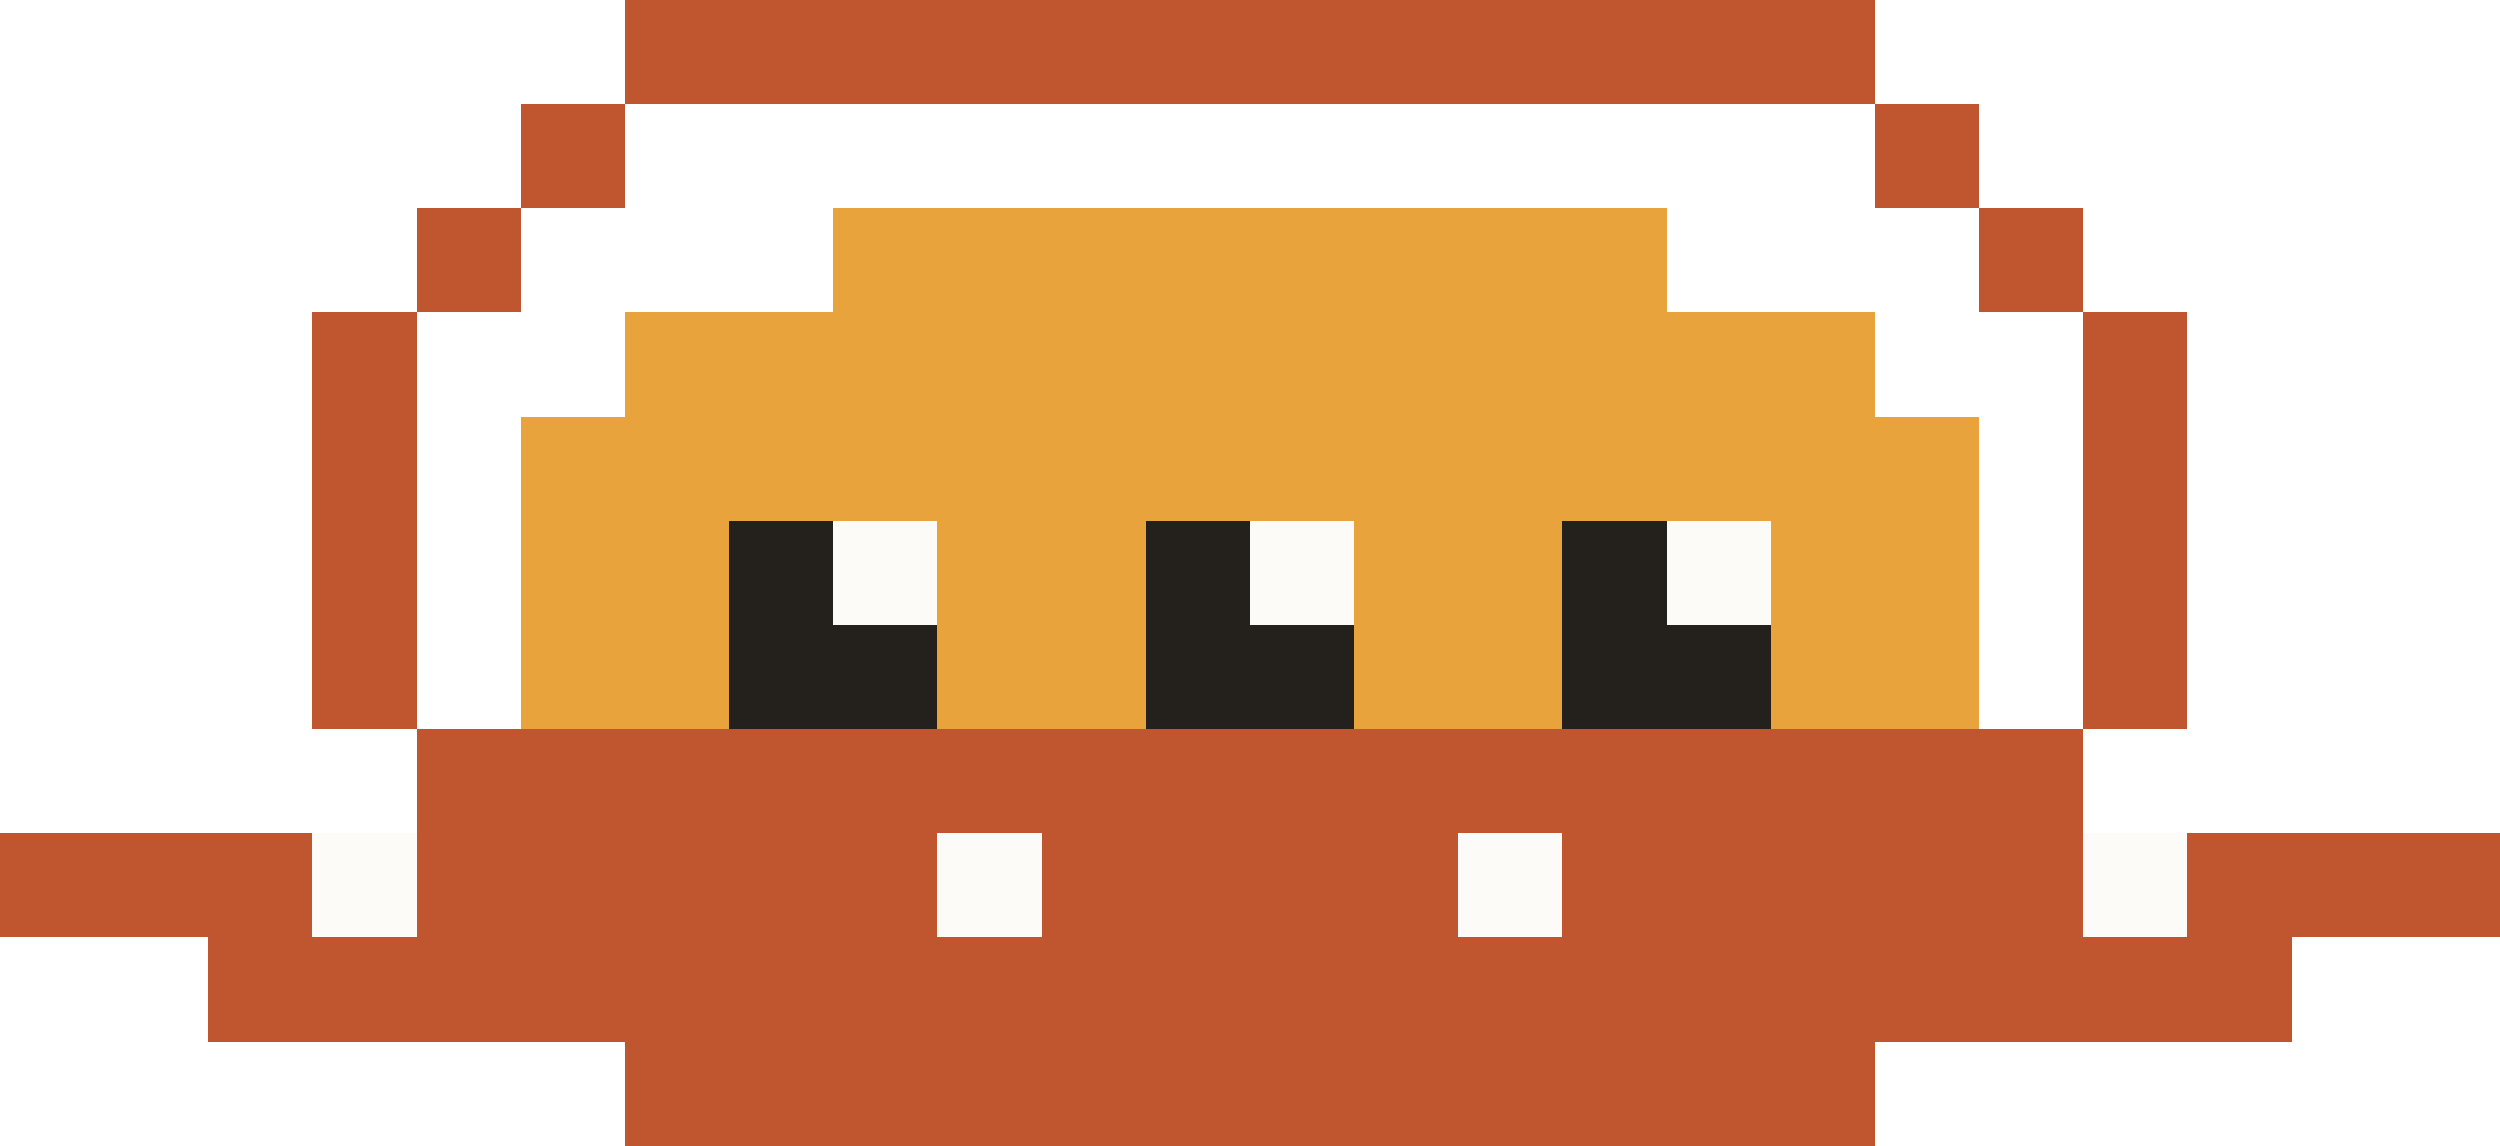
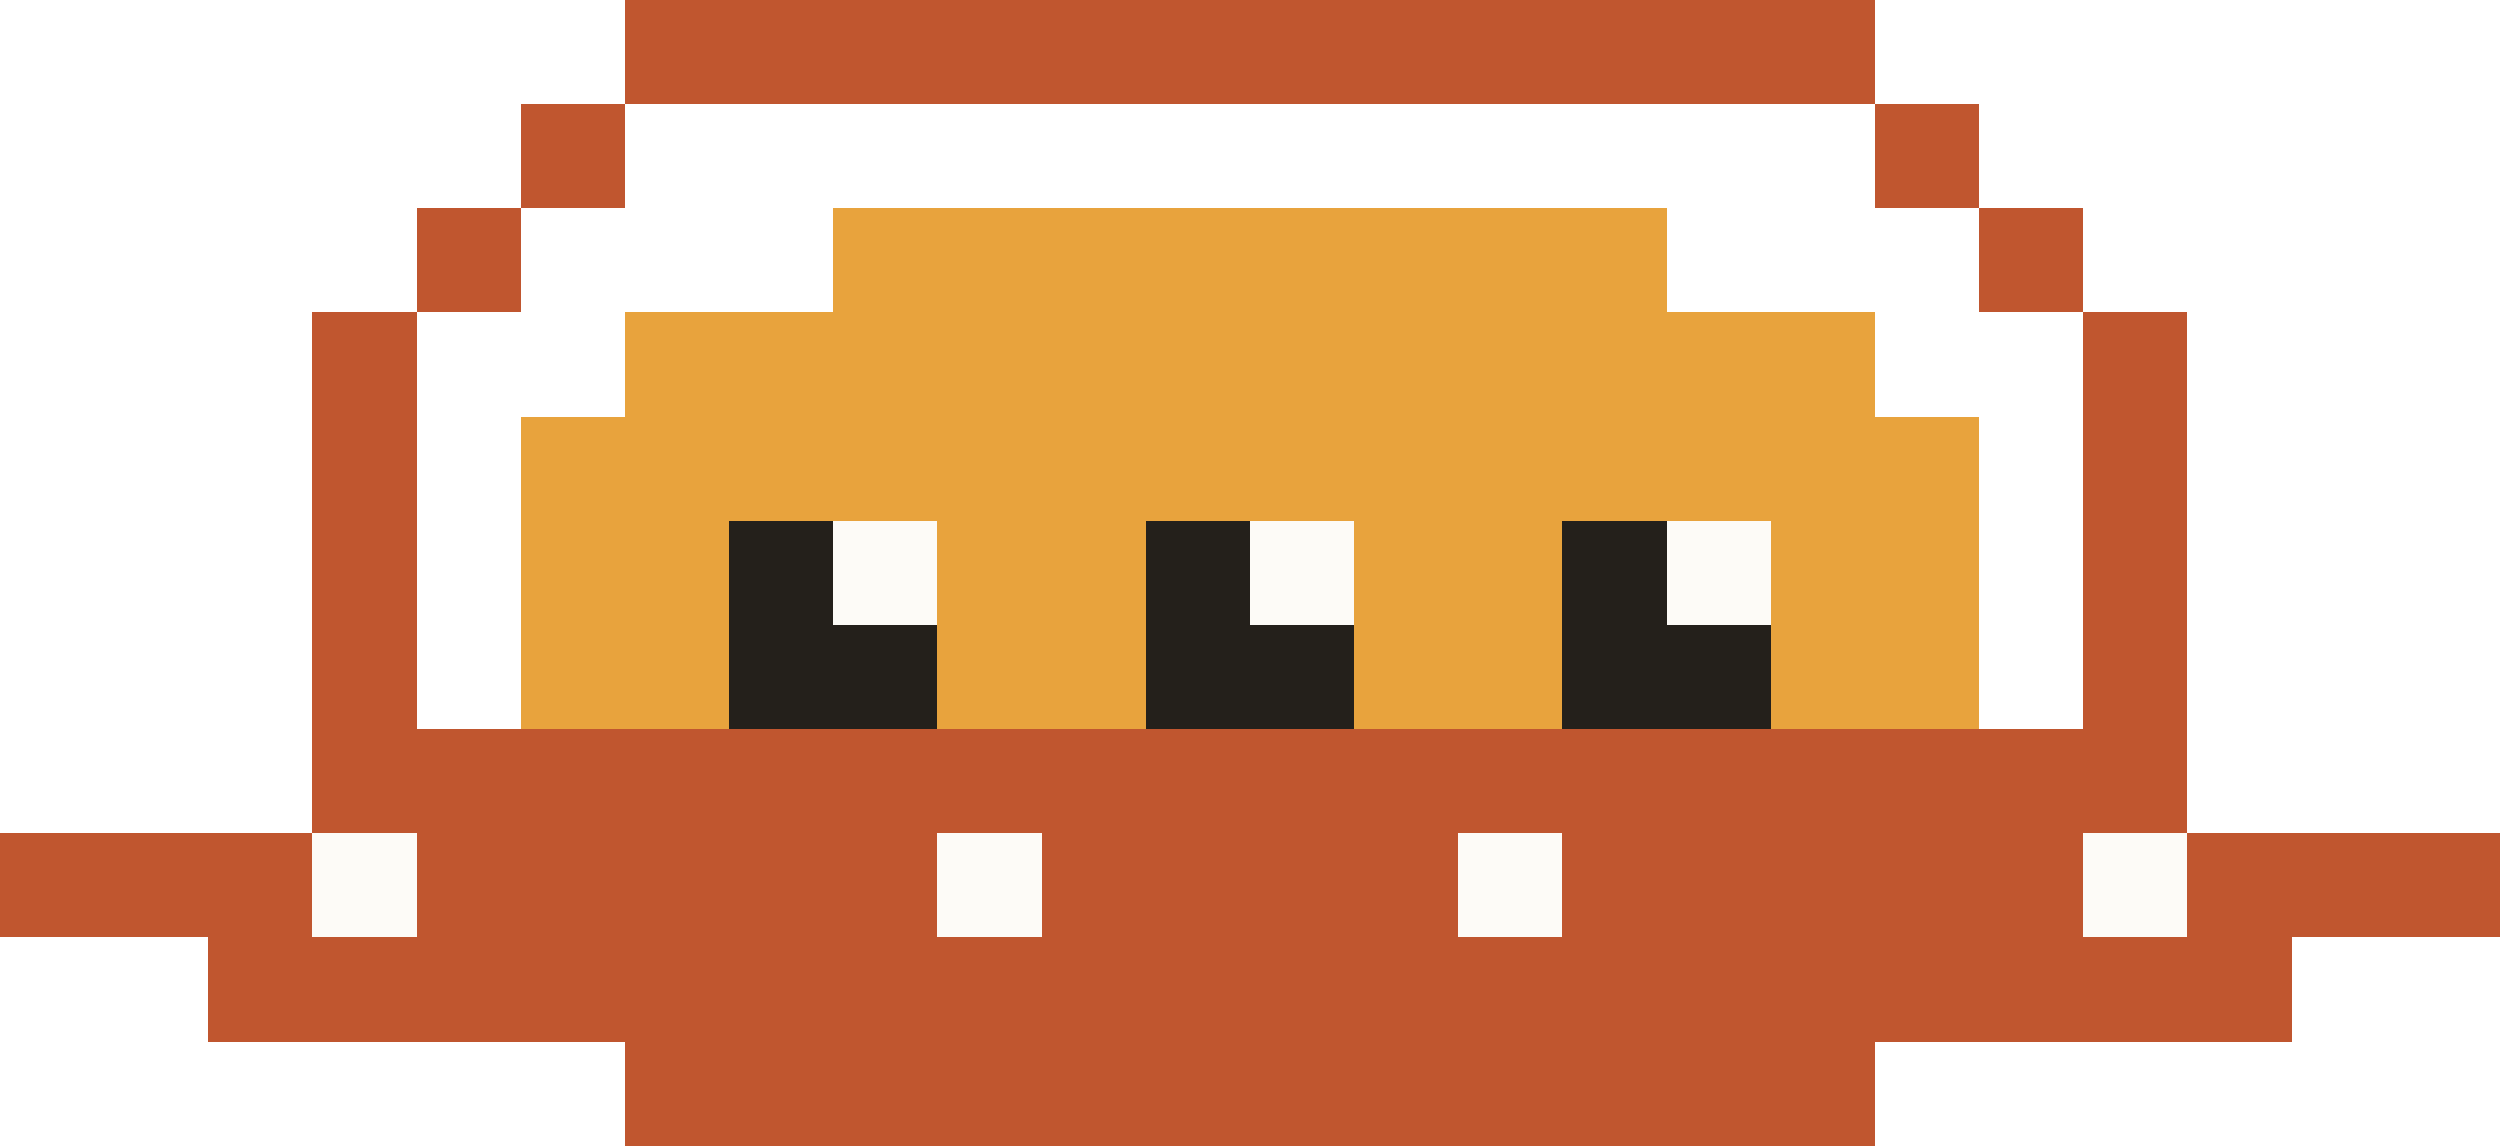
<svg xmlns="http://www.w3.org/2000/svg" viewBox="0 0 24 11" width="24" height="11" shape-rendering="crispEdges" role="img" aria-label="Pixel-art UFO carrying the Kangentic mascot">
  <rect x="6" y="0" width="12" height="1" fill="#c0562f" />
  <rect x="5" y="1" width="1" height="1" fill="#c0562f" />
  <rect x="18" y="1" width="1" height="1" fill="#c0562f" />
  <rect x="4" y="2" width="1" height="1" fill="#c0562f" />
  <rect x="8" y="2" width="8" height="1" fill="#e8a33d" />
  <rect x="19" y="2" width="1" height="1" fill="#c0562f" />
  <rect x="3" y="3" width="1" height="1" fill="#c0562f" />
  <rect x="6" y="3" width="12" height="1" fill="#e8a33d" />
  <rect x="20" y="3" width="1" height="1" fill="#c0562f" />
  <rect x="3" y="4" width="1" height="1" fill="#c0562f" />
  <rect x="5" y="4" width="14" height="1" fill="#e8a33d" />
  <rect x="20" y="4" width="1" height="1" fill="#c0562f" />
  <rect x="3" y="5" width="1" height="1" fill="#c0562f" />
  <rect x="5" y="5" width="2" height="1" fill="#e8a33d" />
  <rect x="7" y="5" width="1" height="1" fill="#24201b" />
  <rect x="8" y="5" width="1" height="1" fill="#fdfbf7" />
  <rect x="9" y="5" width="2" height="1" fill="#e8a33d" />
  <rect x="11" y="5" width="1" height="1" fill="#24201b" />
  <rect x="12" y="5" width="1" height="1" fill="#fdfbf7" />
  <rect x="13" y="5" width="2" height="1" fill="#e8a33d" />
  <rect x="15" y="5" width="1" height="1" fill="#24201b" />
  <rect x="16" y="5" width="1" height="1" fill="#fdfbf7" />
  <rect x="17" y="5" width="2" height="1" fill="#e8a33d" />
  <rect x="20" y="5" width="1" height="1" fill="#c0562f" />
  <rect x="3" y="6" width="1" height="1" fill="#c0562f" />
  <rect x="5" y="6" width="2" height="1" fill="#e8a33d" />
  <rect x="7" y="6" width="2" height="1" fill="#24201b" />
  <rect x="9" y="6" width="2" height="1" fill="#e8a33d" />
  <rect x="11" y="6" width="2" height="1" fill="#24201b" />
  <rect x="13" y="6" width="2" height="1" fill="#e8a33d" />
  <rect x="15" y="6" width="2" height="1" fill="#24201b" />
  <rect x="17" y="6" width="2" height="1" fill="#e8a33d" />
  <rect x="20" y="6" width="1" height="1" fill="#c0562f" />
-   <rect x="4" y="7" width="16" height="1" fill="#c0562f" />
+   <rect x="3" y="7" width="18" height="1" fill="#c0562f" />
  <rect x="0" y="8" width="3" height="1" fill="#c0562f" />
  <rect x="3" y="8" width="1" height="1" fill="#fdfbf7" />
  <rect x="4" y="8" width="5" height="1" fill="#c0562f" />
  <rect x="9" y="8" width="1" height="1" fill="#fdfbf7" />
  <rect x="10" y="8" width="4" height="1" fill="#c0562f" />
  <rect x="14" y="8" width="1" height="1" fill="#fdfbf7" />
  <rect x="15" y="8" width="5" height="1" fill="#c0562f" />
  <rect x="20" y="8" width="1" height="1" fill="#fdfbf7" />
  <rect x="21" y="8" width="3" height="1" fill="#c0562f" />
  <rect x="2" y="9" width="20" height="1" fill="#c0562f" />
  <rect x="6" y="10" width="12" height="1" fill="#c0562f" />
</svg>
